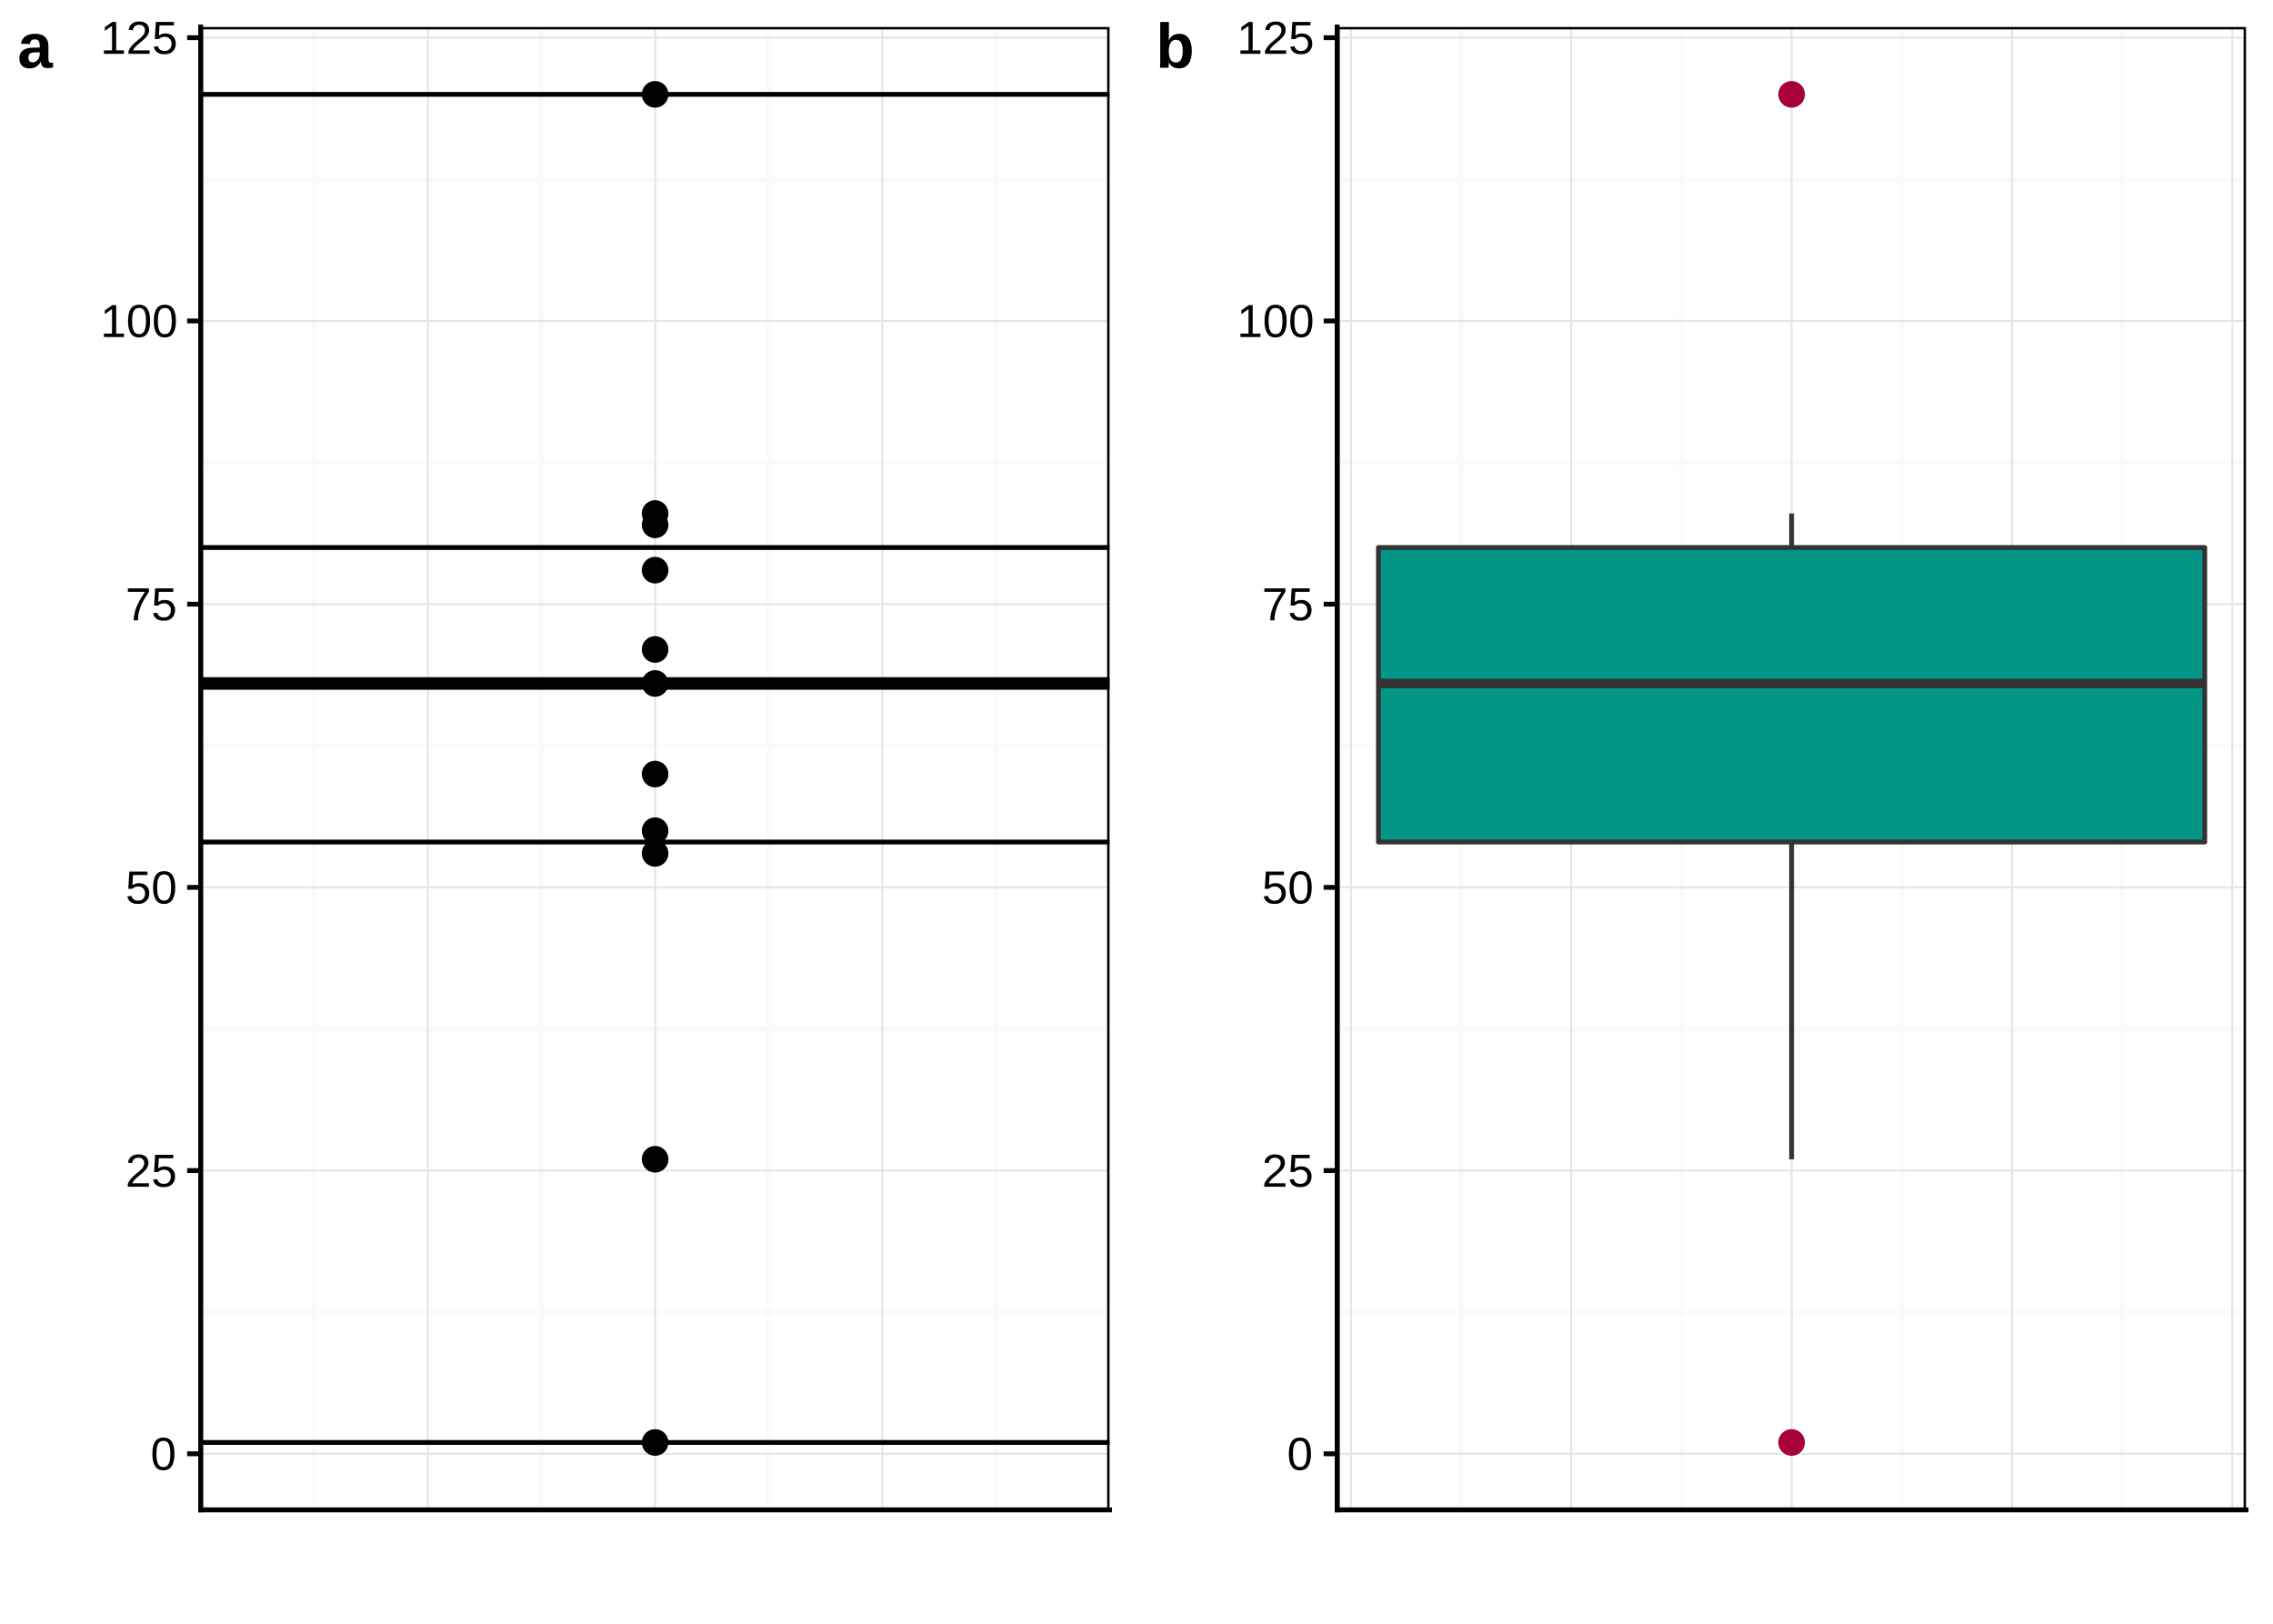
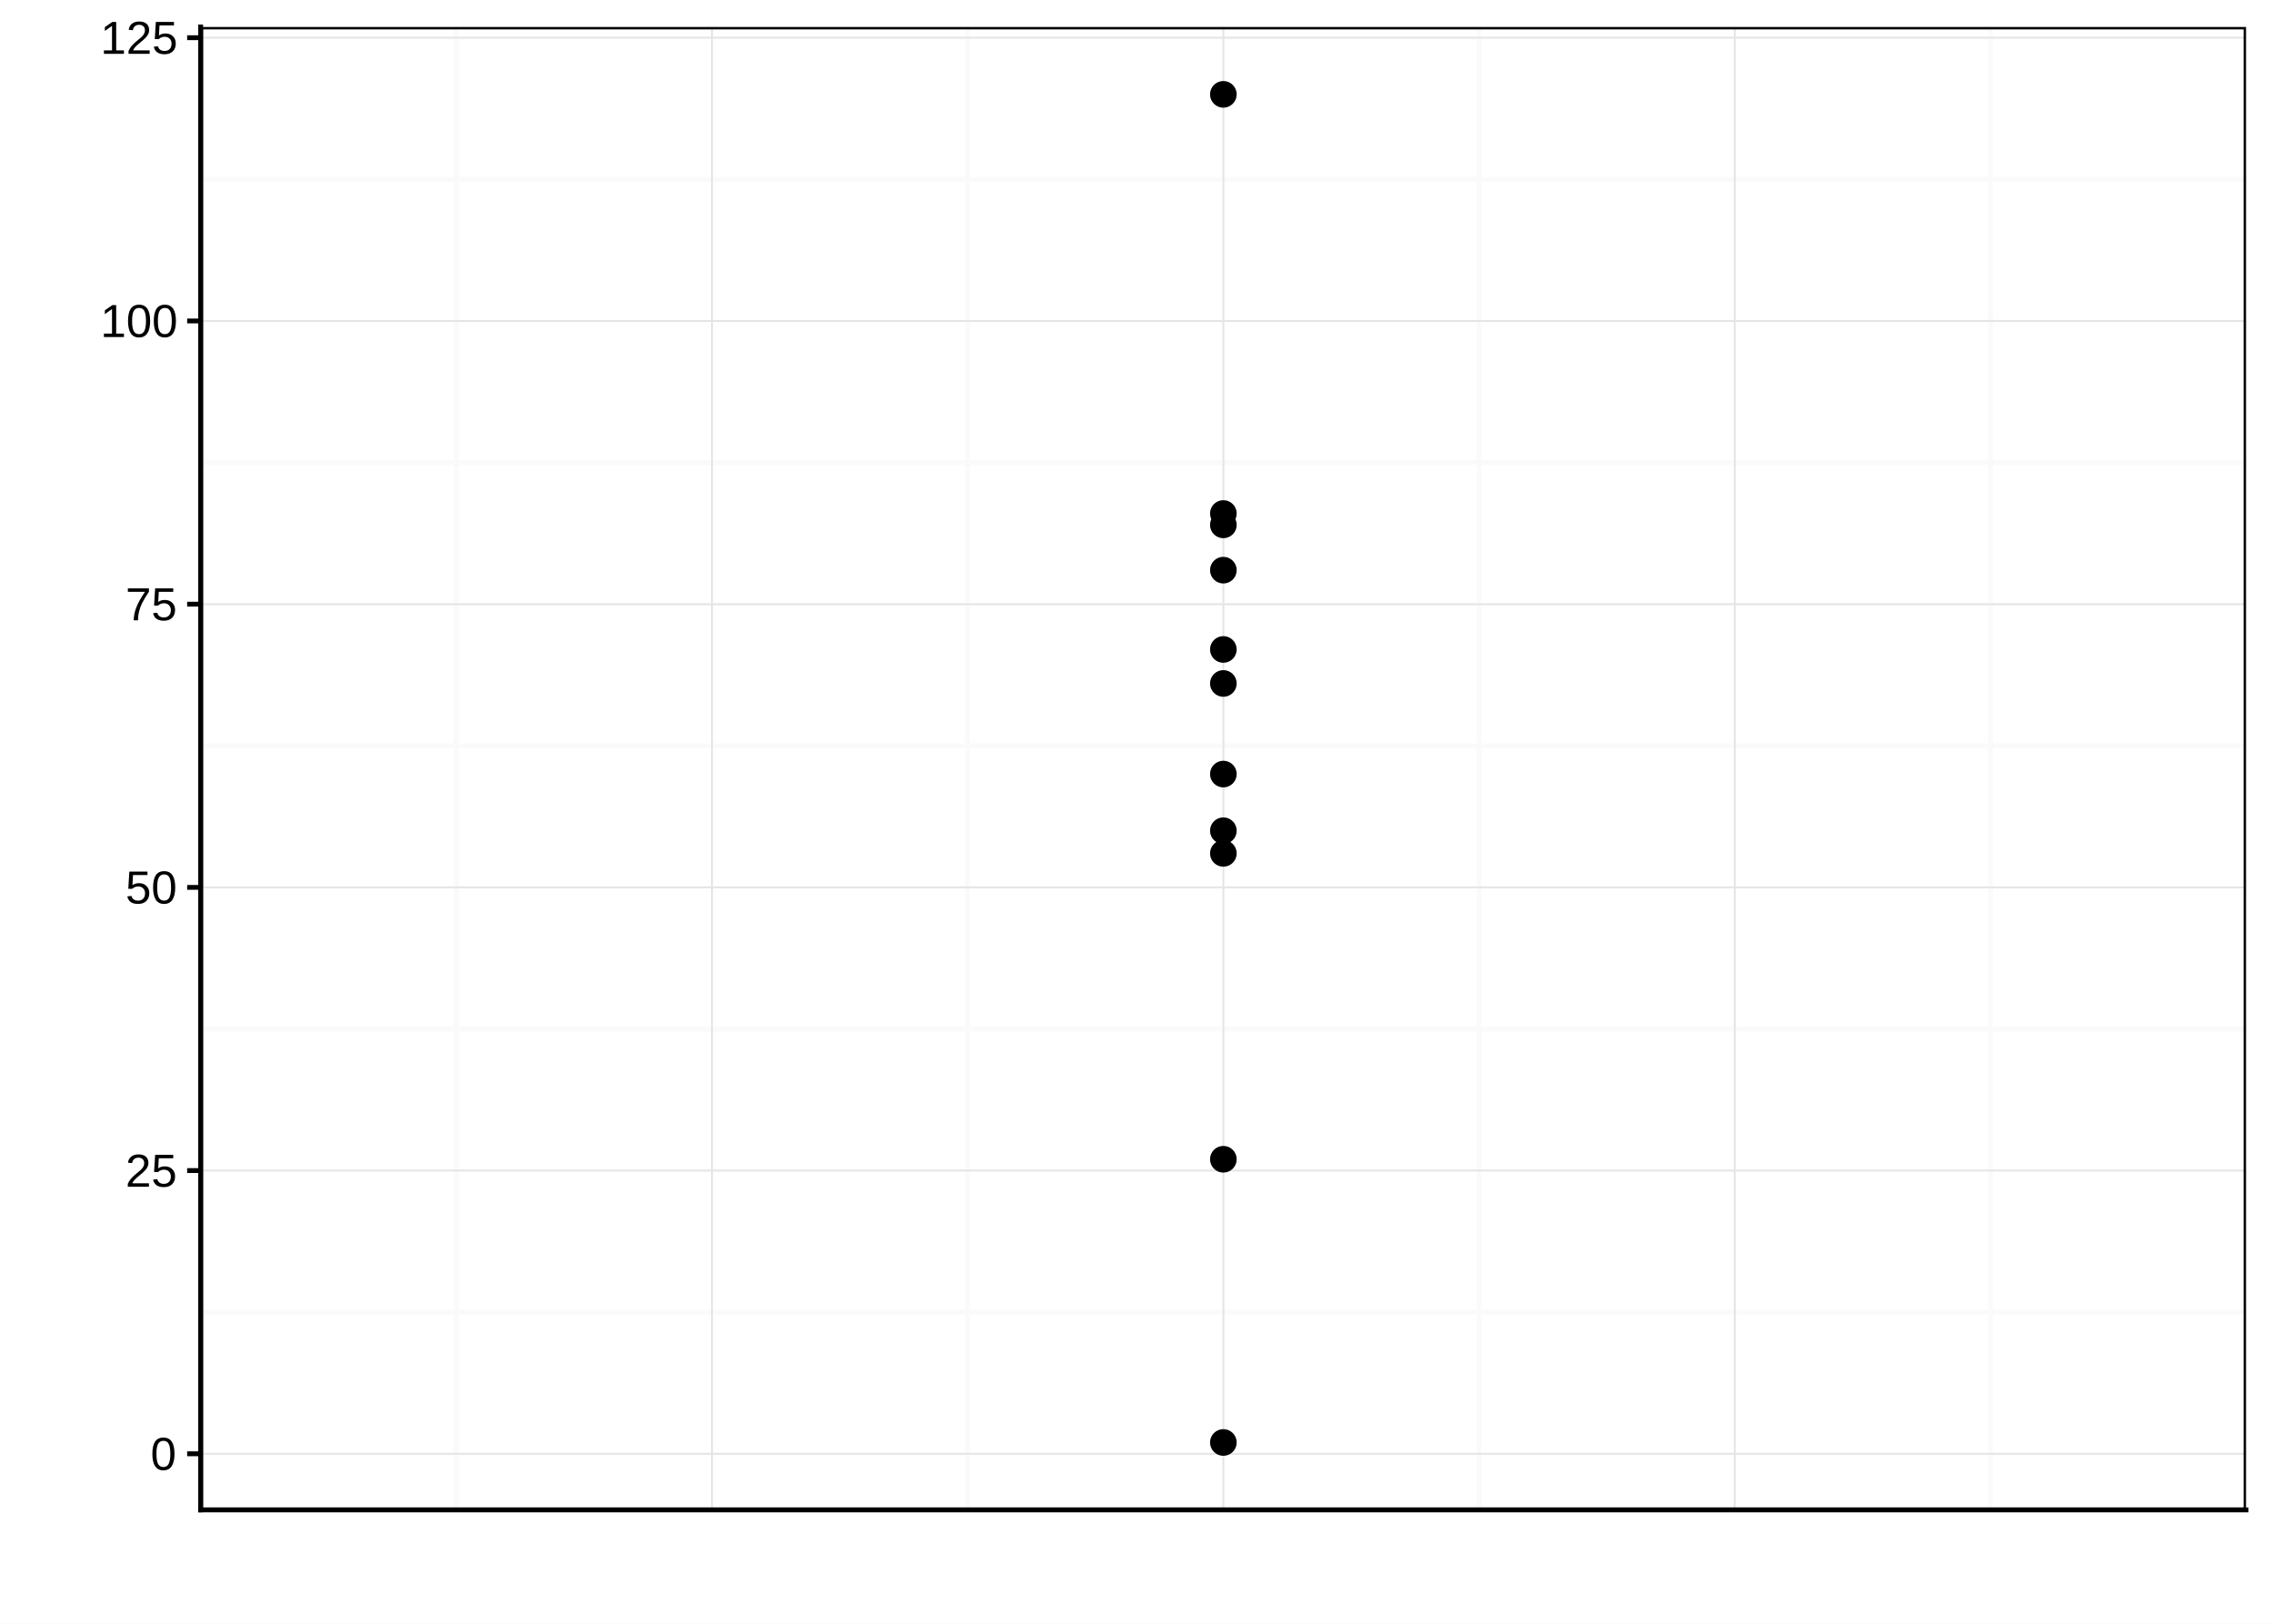
<svg xmlns="http://www.w3.org/2000/svg" viewBox="0 0 504.00 360.00">
  <defs>
    <style type="text/css">
    line, polyline, path, rect, circle {
      fill: none;
      stroke: #000000;
      stroke-linecap: round;
      stroke-linejoin: round;
      stroke-miterlimit: 10.00;
    }
  </style>
  </defs>
  <rect width="100%" height="100%" style="stroke: none; fill: #FFFFFF;" />
+   <rect x="0.00" y="0.00" width="504.00" height="360.00" style="stroke-width: 0.00; stroke: none;" />
  <defs>
-     <clipPath id="cpMHwyNTJ8MzYwfDA=">
-       <rect x="0.00" y="0.00" width="252.00" height="360.00" />
+     <clipPath id="cpNDQuNDkwM3w0OTguMDIyfDMzNC43NTZ8NS45Nzc1OA==">
+       <rect x="44.49" y="5.98" width="453.53" height="328.78" />
    </clipPath>
  </defs>
-   <rect x="0.00" y="0.00" width="252.00" height="360.00" style="stroke-width: 0.00; stroke: none;" clip-path="url(#cpMHwyNTJ8MzYwfDA=)" />
-   <defs>
-     <clipPath id="cpMHw1MDR8MzYwfDA=">
-       <rect x="0.00" y="0.00" width="504.00" height="360.00" />
-     </clipPath>
-   </defs>
-   <defs>
-     <clipPath id="cpNDQuNDkwM3wyNDYuMDIyfDMzNC43NTZ8NS45Nzc1OA==">
-       <rect x="44.49" y="5.98" width="201.53" height="328.78" />
-     </clipPath>
-   </defs>
-   <rect x="44.49" y="5.98" width="201.53" height="328.78" style="stroke-width: 0.00; stroke: none; fill: #FFFFFF;" clip-path="url(#cpNDQuNDkwM3wyNDYuMDIyfDMzNC43NTZ8NS45Nzc1OA==)" />
-   <polyline points="44.49,290.93 246.02,290.93 " style="stroke-width: 1.07; stroke: #FAFAFA; stroke-linecap: butt;" clip-path="url(#cpNDQuNDkwM3wyNDYuMDIyfDMzNC43NTZ8NS45Nzc1OA==)" />
-   <polyline points="44.49,228.14 246.02,228.14 " style="stroke-width: 1.07; stroke: #FAFAFA; stroke-linecap: butt;" clip-path="url(#cpNDQuNDkwM3wyNDYuMDIyfDMzNC43NTZ8NS45Nzc1OA==)" />
-   <polyline points="44.49,165.34 246.02,165.34 " style="stroke-width: 1.07; stroke: #FAFAFA; stroke-linecap: butt;" clip-path="url(#cpNDQuNDkwM3wyNDYuMDIyfDMzNC43NTZ8NS45Nzc1OA==)" />
-   <polyline points="44.49,102.55 246.02,102.55 " style="stroke-width: 1.07; stroke: #FAFAFA; stroke-linecap: butt;" clip-path="url(#cpNDQuNDkwM3wyNDYuMDIyfDMzNC43NTZ8NS45Nzc1OA==)" />
-   <polyline points="44.49,39.76 246.02,39.76 " style="stroke-width: 1.07; stroke: #FAFAFA; stroke-linecap: butt;" clip-path="url(#cpNDQuNDkwM3wyNDYuMDIyfDMzNC43NTZ8NS45Nzc1OA==)" />
-   <polyline points="69.68,334.76 69.68,5.98 " style="stroke-width: 1.07; stroke: #FAFAFA; stroke-linecap: butt;" clip-path="url(#cpNDQuNDkwM3wyNDYuMDIyfDMzNC43NTZ8NS45Nzc1OA==)" />
-   <polyline points="120.06,334.76 120.06,5.98 " style="stroke-width: 1.07; stroke: #FAFAFA; stroke-linecap: butt;" clip-path="url(#cpNDQuNDkwM3wyNDYuMDIyfDMzNC43NTZ8NS45Nzc1OA==)" />
-   <polyline points="170.45,334.76 170.45,5.98 " style="stroke-width: 1.07; stroke: #FAFAFA; stroke-linecap: butt;" clip-path="url(#cpNDQuNDkwM3wyNDYuMDIyfDMzNC43NTZ8NS45Nzc1OA==)" />
-   <polyline points="220.83,334.76 220.83,5.98 " style="stroke-width: 1.07; stroke: #FAFAFA; stroke-linecap: butt;" clip-path="url(#cpNDQuNDkwM3wyNDYuMDIyfDMzNC43NTZ8NS45Nzc1OA==)" />
-   <polyline points="44.49,322.32 246.02,322.32 " style="stroke-width: 0.43; stroke: #E5E5E5; stroke-linecap: butt;" clip-path="url(#cpNDQuNDkwM3wyNDYuMDIyfDMzNC43NTZ8NS45Nzc1OA==)" />
-   <polyline points="44.49,259.53 246.02,259.53 " style="stroke-width: 0.43; stroke: #E5E5E5; stroke-linecap: butt;" clip-path="url(#cpNDQuNDkwM3wyNDYuMDIyfDMzNC43NTZ8NS45Nzc1OA==)" />
-   <polyline points="44.49,196.74 246.02,196.74 " style="stroke-width: 0.43; stroke: #E5E5E5; stroke-linecap: butt;" clip-path="url(#cpNDQuNDkwM3wyNDYuMDIyfDMzNC43NTZ8NS45Nzc1OA==)" />
-   <polyline points="44.49,133.95 246.02,133.95 " style="stroke-width: 0.43; stroke: #E5E5E5; stroke-linecap: butt;" clip-path="url(#cpNDQuNDkwM3wyNDYuMDIyfDMzNC43NTZ8NS45Nzc1OA==)" />
-   <polyline points="44.49,71.16 246.02,71.16 " style="stroke-width: 0.43; stroke: #E5E5E5; stroke-linecap: butt;" clip-path="url(#cpNDQuNDkwM3wyNDYuMDIyfDMzNC43NTZ8NS45Nzc1OA==)" />
-   <polyline points="44.49,8.36 246.02,8.36 " style="stroke-width: 0.43; stroke: #E5E5E5; stroke-linecap: butt;" clip-path="url(#cpNDQuNDkwM3wyNDYuMDIyfDMzNC43NTZ8NS45Nzc1OA==)" />
-   <polyline points="44.49,334.76 44.49,5.98 " style="stroke-width: 0.43; stroke: #E5E5E5; stroke-linecap: butt;" clip-path="url(#cpNDQuNDkwM3wyNDYuMDIyfDMzNC43NTZ8NS45Nzc1OA==)" />
-   <polyline points="94.87,334.76 94.87,5.98 " style="stroke-width: 0.43; stroke: #E5E5E5; stroke-linecap: butt;" clip-path="url(#cpNDQuNDkwM3wyNDYuMDIyfDMzNC43NTZ8NS45Nzc1OA==)" />
-   <polyline points="145.26,334.76 145.26,5.98 " style="stroke-width: 0.43; stroke: #E5E5E5; stroke-linecap: butt;" clip-path="url(#cpNDQuNDkwM3wyNDYuMDIyfDMzNC43NTZ8NS45Nzc1OA==)" />
-   <polyline points="195.64,334.76 195.64,5.98 " style="stroke-width: 0.43; stroke: #E5E5E5; stroke-linecap: butt;" clip-path="url(#cpNDQuNDkwM3wyNDYuMDIyfDMzNC43NTZ8NS45Nzc1OA==)" />
-   <polyline points="246.02,334.76 246.02,5.98 " style="stroke-width: 0.43; stroke: #E5E5E5; stroke-linecap: butt;" clip-path="url(#cpNDQuNDkwM3wyNDYuMDIyfDMzNC43NTZ8NS45Nzc1OA==)" />
-   <circle cx="145.26" cy="319.81" r="1.95pt" style="stroke-width: 0.71; fill: #000000;" clip-path="url(#cpNDQuNDkwM3wyNDYuMDIyfDMzNC43NTZ8NS45Nzc1OA==)" />
-   <circle cx="145.26" cy="143.99" r="1.95pt" style="stroke-width: 0.71; fill: #000000;" clip-path="url(#cpNDQuNDkwM3wyNDYuMDIyfDMzNC43NTZ8NS45Nzc1OA==)" />
-   <circle cx="145.26" cy="184.18" r="1.95pt" style="stroke-width: 0.71; fill: #000000;" clip-path="url(#cpNDQuNDkwM3wyNDYuMDIyfDMzNC43NTZ8NS45Nzc1OA==)" />
-   <circle cx="145.26" cy="151.53" r="1.95pt" style="stroke-width: 0.71; fill: #000000;" clip-path="url(#cpNDQuNDkwM3wyNDYuMDIyfDMzNC43NTZ8NS45Nzc1OA==)" />
-   <circle cx="145.26" cy="126.41" r="1.95pt" style="stroke-width: 0.71; fill: #000000;" clip-path="url(#cpNDQuNDkwM3wyNDYuMDIyfDMzNC43NTZ8NS45Nzc1OA==)" />
-   <circle cx="145.26" cy="171.62" r="1.95pt" style="stroke-width: 0.71; fill: #000000;" clip-path="url(#cpNDQuNDkwM3wyNDYuMDIyfDMzNC43NTZ8NS45Nzc1OA==)" />
-   <circle cx="145.26" cy="113.85" r="1.95pt" style="stroke-width: 0.71; fill: #000000;" clip-path="url(#cpNDQuNDkwM3wyNDYuMDIyfDMzNC43NTZ8NS45Nzc1OA==)" />
-   <circle cx="145.26" cy="20.92" r="1.95pt" style="stroke-width: 0.71; fill: #000000;" clip-path="url(#cpNDQuNDkwM3wyNDYuMDIyfDMzNC43NTZ8NS45Nzc1OA==)" />
-   <circle cx="145.26" cy="116.37" r="1.95pt" style="stroke-width: 0.71; fill: #000000;" clip-path="url(#cpNDQuNDkwM3wyNDYuMDIyfDMzNC43NTZ8NS45Nzc1OA==)" />
-   <circle cx="145.26" cy="189.20" r="1.95pt" style="stroke-width: 0.71; fill: #000000;" clip-path="url(#cpNDQuNDkwM3wyNDYuMDIyfDMzNC43NTZ8NS45Nzc1OA==)" />
-   <circle cx="145.26" cy="257.02" r="1.95pt" style="stroke-width: 0.71; fill: #000000;" clip-path="url(#cpNDQuNDkwM3wyNDYuMDIyfDMzNC43NTZ8NS45Nzc1OA==)" />
-   <line x1="44.49" y1="151.53" x2="246.02" y2="151.53" style="stroke-width: 2.77; stroke-linecap: butt;" clip-path="url(#cpNDQuNDkwM3wyNDYuMDIyfDMzNC43NTZ8NS45Nzc1OA==)" />
-   <line x1="44.49" y1="186.69" x2="246.02" y2="186.69" style="stroke-width: 1.07; stroke-linecap: butt;" clip-path="url(#cpNDQuNDkwM3wyNDYuMDIyfDMzNC43NTZ8NS45Nzc1OA==)" />
-   <line x1="44.49" y1="121.39" x2="246.02" y2="121.39" style="stroke-width: 1.07; stroke-linecap: butt;" clip-path="url(#cpNDQuNDkwM3wyNDYuMDIyfDMzNC43NTZ8NS45Nzc1OA==)" />
-   <line x1="44.49" y1="319.81" x2="246.02" y2="319.81" style="stroke-width: 1.07; stroke-linecap: butt;" clip-path="url(#cpNDQuNDkwM3wyNDYuMDIyfDMzNC43NTZ8NS45Nzc1OA==)" />
-   <line x1="44.49" y1="20.92" x2="246.02" y2="20.92" style="stroke-width: 1.07; stroke-linecap: butt;" clip-path="url(#cpNDQuNDkwM3wyNDYuMDIyfDMzNC43NTZ8NS45Nzc1OA==)" />
-   <rect x="44.49" y="5.98" width="201.53" height="328.78" style="stroke-width: 1.07;" clip-path="url(#cpNDQuNDkwM3wyNDYuMDIyfDMzNC43NTZ8NS45Nzc1OA==)" />
+   <rect x="44.49" y="5.98" width="453.53" height="328.78" style="stroke-width: 0.00; stroke: none; fill: #FFFFFF;" clip-path="url(#cpNDQuNDkwM3w0OTguMDIyfDMzNC43NTZ8NS45Nzc1OA==)" />
+   <polyline points="44.49,290.93 498.02,290.93 " style="stroke-width: 1.07; stroke: #FAFAFA; stroke-linecap: butt;" clip-path="url(#cpNDQuNDkwM3w0OTguMDIyfDMzNC43NTZ8NS45Nzc1OA==)" />
+   <polyline points="44.49,228.14 498.02,228.14 " style="stroke-width: 1.07; stroke: #FAFAFA; stroke-linecap: butt;" clip-path="url(#cpNDQuNDkwM3w0OTguMDIyfDMzNC43NTZ8NS45Nzc1OA==)" />
+   <polyline points="44.49,165.34 498.02,165.34 " style="stroke-width: 1.07; stroke: #FAFAFA; stroke-linecap: butt;" clip-path="url(#cpNDQuNDkwM3w0OTguMDIyfDMzNC43NTZ8NS45Nzc1OA==)" />
+   <polyline points="44.49,102.55 498.02,102.55 " style="stroke-width: 1.07; stroke: #FAFAFA; stroke-linecap: butt;" clip-path="url(#cpNDQuNDkwM3w0OTguMDIyfDMzNC43NTZ8NS45Nzc1OA==)" />
+   <polyline points="44.49,39.76 498.02,39.76 " style="stroke-width: 1.07; stroke: #FAFAFA; stroke-linecap: butt;" clip-path="url(#cpNDQuNDkwM3w0OTguMDIyfDMzNC43NTZ8NS45Nzc1OA==)" />
+   <polyline points="101.18,334.76 101.18,5.98 " style="stroke-width: 1.07; stroke: #FAFAFA; stroke-linecap: butt;" clip-path="url(#cpNDQuNDkwM3w0OTguMDIyfDMzNC43NTZ8NS45Nzc1OA==)" />
+   <polyline points="214.56,334.76 214.56,5.98 " style="stroke-width: 1.07; stroke: #FAFAFA; stroke-linecap: butt;" clip-path="url(#cpNDQuNDkwM3w0OTguMDIyfDMzNC43NTZ8NS45Nzc1OA==)" />
+   <polyline points="327.95,334.76 327.95,5.98 " style="stroke-width: 1.07; stroke: #FAFAFA; stroke-linecap: butt;" clip-path="url(#cpNDQuNDkwM3w0OTguMDIyfDMzNC43NTZ8NS45Nzc1OA==)" />
+   <polyline points="441.33,334.76 441.33,5.98 " style="stroke-width: 1.07; stroke: #FAFAFA; stroke-linecap: butt;" clip-path="url(#cpNDQuNDkwM3w0OTguMDIyfDMzNC43NTZ8NS45Nzc1OA==)" />
+   <polyline points="44.49,322.32 498.02,322.32 " style="stroke-width: 0.43; stroke: #E5E5E5; stroke-linecap: butt;" clip-path="url(#cpNDQuNDkwM3w0OTguMDIyfDMzNC43NTZ8NS45Nzc1OA==)" />
+   <polyline points="44.49,259.53 498.02,259.53 " style="stroke-width: 0.43; stroke: #E5E5E5; stroke-linecap: butt;" clip-path="url(#cpNDQuNDkwM3w0OTguMDIyfDMzNC43NTZ8NS45Nzc1OA==)" />
+   <polyline points="44.49,196.74 498.02,196.74 " style="stroke-width: 0.43; stroke: #E5E5E5; stroke-linecap: butt;" clip-path="url(#cpNDQuNDkwM3w0OTguMDIyfDMzNC43NTZ8NS45Nzc1OA==)" />
+   <polyline points="44.49,133.95 498.02,133.95 " style="stroke-width: 0.43; stroke: #E5E5E5; stroke-linecap: butt;" clip-path="url(#cpNDQuNDkwM3w0OTguMDIyfDMzNC43NTZ8NS45Nzc1OA==)" />
+   <polyline points="44.49,71.16 498.02,71.16 " style="stroke-width: 0.43; stroke: #E5E5E5; stroke-linecap: butt;" clip-path="url(#cpNDQuNDkwM3w0OTguMDIyfDMzNC43NTZ8NS45Nzc1OA==)" />
+   <polyline points="44.49,8.36 498.02,8.36 " style="stroke-width: 0.43; stroke: #E5E5E5; stroke-linecap: butt;" clip-path="url(#cpNDQuNDkwM3w0OTguMDIyfDMzNC43NTZ8NS45Nzc1OA==)" />
+   <polyline points="44.49,334.76 44.49,5.98 " style="stroke-width: 0.43; stroke: #E5E5E5; stroke-linecap: butt;" clip-path="url(#cpNDQuNDkwM3w0OTguMDIyfDMzNC43NTZ8NS45Nzc1OA==)" />
+   <polyline points="157.87,334.76 157.87,5.98 " style="stroke-width: 0.43; stroke: #E5E5E5; stroke-linecap: butt;" clip-path="url(#cpNDQuNDkwM3w0OTguMDIyfDMzNC43NTZ8NS45Nzc1OA==)" />
+   <polyline points="271.26,334.76 271.26,5.98 " style="stroke-width: 0.43; stroke: #E5E5E5; stroke-linecap: butt;" clip-path="url(#cpNDQuNDkwM3w0OTguMDIyfDMzNC43NTZ8NS45Nzc1OA==)" />
+   <polyline points="384.64,334.76 384.64,5.98 " style="stroke-width: 0.43; stroke: #E5E5E5; stroke-linecap: butt;" clip-path="url(#cpNDQuNDkwM3w0OTguMDIyfDMzNC43NTZ8NS45Nzc1OA==)" />
+   <polyline points="498.02,334.76 498.02,5.98 " style="stroke-width: 0.43; stroke: #E5E5E5; stroke-linecap: butt;" clip-path="url(#cpNDQuNDkwM3w0OTguMDIyfDMzNC43NTZ8NS45Nzc1OA==)" />
+   <circle cx="271.26" cy="319.81" r="1.95pt" style="stroke-width: 0.71; fill: #000000;" clip-path="url(#cpNDQuNDkwM3w0OTguMDIyfDMzNC43NTZ8NS45Nzc1OA==)" />
+   <circle cx="271.26" cy="143.99" r="1.95pt" style="stroke-width: 0.71; fill: #000000;" clip-path="url(#cpNDQuNDkwM3w0OTguMDIyfDMzNC43NTZ8NS45Nzc1OA==)" />
+   <circle cx="271.26" cy="184.18" r="1.95pt" style="stroke-width: 0.71; fill: #000000;" clip-path="url(#cpNDQuNDkwM3w0OTguMDIyfDMzNC43NTZ8NS45Nzc1OA==)" />
+   <circle cx="271.26" cy="151.53" r="1.95pt" style="stroke-width: 0.71; fill: #000000;" clip-path="url(#cpNDQuNDkwM3w0OTguMDIyfDMzNC43NTZ8NS45Nzc1OA==)" />
+   <circle cx="271.26" cy="126.41" r="1.95pt" style="stroke-width: 0.71; fill: #000000;" clip-path="url(#cpNDQuNDkwM3w0OTguMDIyfDMzNC43NTZ8NS45Nzc1OA==)" />
+   <circle cx="271.26" cy="171.62" r="1.95pt" style="stroke-width: 0.71; fill: #000000;" clip-path="url(#cpNDQuNDkwM3w0OTguMDIyfDMzNC43NTZ8NS45Nzc1OA==)" />
+   <circle cx="271.26" cy="113.85" r="1.95pt" style="stroke-width: 0.71; fill: #000000;" clip-path="url(#cpNDQuNDkwM3w0OTguMDIyfDMzNC43NTZ8NS45Nzc1OA==)" />
+   <circle cx="271.26" cy="20.92" r="1.95pt" style="stroke-width: 0.71; fill: #000000;" clip-path="url(#cpNDQuNDkwM3w0OTguMDIyfDMzNC43NTZ8NS45Nzc1OA==)" />
+   <circle cx="271.26" cy="116.37" r="1.95pt" style="stroke-width: 0.71; fill: #000000;" clip-path="url(#cpNDQuNDkwM3w0OTguMDIyfDMzNC43NTZ8NS45Nzc1OA==)" />
+   <circle cx="271.26" cy="189.20" r="1.95pt" style="stroke-width: 0.71; fill: #000000;" clip-path="url(#cpNDQuNDkwM3w0OTguMDIyfDMzNC43NTZ8NS45Nzc1OA==)" />
+   <circle cx="271.26" cy="257.02" r="1.95pt" style="stroke-width: 0.71; fill: #000000;" clip-path="url(#cpNDQuNDkwM3w0OTguMDIyfDMzNC43NTZ8NS45Nzc1OA==)" />
+   <rect x="44.49" y="5.98" width="453.53" height="328.78" style="stroke-width: 1.07;" clip-path="url(#cpNDQuNDkwM3w0OTguMDIyfDMzNC43NTZ8NS45Nzc1OA==)" />
  <defs>
    <clipPath id="cpMHw1MDR8MzYwfDA=">
      <rect x="0.00" y="0.00" width="504.00" height="360.00" />
    </clipPath>
  </defs>
  <polyline points="44.49,334.76 44.49,5.98 " style="stroke-width: 1.07; stroke-linecap: square;" clip-path="url(#cpMHw1MDR8MzYwfDA=)" />
  <g clip-path="url(#cpMHw1MDR8MzYwfDA=)">
    <text x="33.38" y="325.90" style="font-size: 10.28px; font-family: Arial;" textLength="5.56px" lengthAdjust="spacingAndGlyphs">0</text>
  </g>
  <g clip-path="url(#cpMHw1MDR8MzYwfDA=)">
    <text x="27.82" y="263.11" style="font-size: 10.28px; font-family: Arial;" textLength="11.12px" lengthAdjust="spacingAndGlyphs">25</text>
  </g>
  <g clip-path="url(#cpMHw1MDR8MzYwfDA=)">
    <text x="27.82" y="200.32" style="font-size: 10.28px; font-family: Arial;" textLength="11.12px" lengthAdjust="spacingAndGlyphs">50</text>
  </g>
  <g clip-path="url(#cpMHw1MDR8MzYwfDA=)">
    <text x="27.82" y="137.53" style="font-size: 10.28px; font-family: Arial;" textLength="11.12px" lengthAdjust="spacingAndGlyphs">75</text>
  </g>
  <g clip-path="url(#cpMHw1MDR8MzYwfDA=)">
    <text x="22.26" y="74.73" style="font-size: 10.28px; font-family: Arial;" textLength="16.68px" lengthAdjust="spacingAndGlyphs">100</text>
  </g>
  <g clip-path="url(#cpMHw1MDR8MzYwfDA=)">
    <text x="22.26" y="11.94" style="font-size: 10.28px; font-family: Arial;" textLength="16.68px" lengthAdjust="spacingAndGlyphs">125</text>
  </g>
  <polyline points="41.50,322.32 44.49,322.32 " style="stroke-width: 1.07; stroke-linecap: butt;" clip-path="url(#cpMHw1MDR8MzYwfDA=)" />
  <polyline points="41.50,259.53 44.49,259.53 " style="stroke-width: 1.07; stroke-linecap: butt;" clip-path="url(#cpMHw1MDR8MzYwfDA=)" />
  <polyline points="41.50,196.74 44.49,196.74 " style="stroke-width: 1.07; stroke-linecap: butt;" clip-path="url(#cpMHw1MDR8MzYwfDA=)" />
  <polyline points="41.50,133.95 44.49,133.95 " style="stroke-width: 1.07; stroke-linecap: butt;" clip-path="url(#cpMHw1MDR8MzYwfDA=)" />
  <polyline points="41.50,71.16 44.49,71.16 " style="stroke-width: 1.07; stroke-linecap: butt;" clip-path="url(#cpMHw1MDR8MzYwfDA=)" />
  <polyline points="41.50,8.36 44.49,8.36 " style="stroke-width: 1.07; stroke-linecap: butt;" clip-path="url(#cpMHw1MDR8MzYwfDA=)" />
-   <polyline points="44.49,334.76 246.02,334.76 " style="stroke-width: 1.07; stroke-linecap: square;" clip-path="url(#cpMHw1MDR8MzYwfDA=)" />
-   <g clip-path="url(#cpMHw1MDR8MzYwfDA=)">
-     <text x="3.89" y="15.02" style="font-size: 14.00px; font-weight: bold; font-family: Arial;" textLength="7.79px" lengthAdjust="spacingAndGlyphs">a</text>
-   </g>
-   <defs>
-     <clipPath id="cpMjUyfDUwNHwzNjB8MA==">
-       <rect x="252.00" y="0.00" width="252.00" height="360.00" />
-     </clipPath>
-   </defs>
-   <rect x="252.00" y="0.00" width="252.00" height="360.00" style="stroke-width: 0.00; stroke: none;" clip-path="url(#cpMjUyfDUwNHwzNjB8MA==)" />
-   <defs>
-     <clipPath id="cpMHw1MDR8MzYwfDA=">
-       <rect x="0.00" y="0.00" width="504.00" height="360.00" />
-     </clipPath>
-   </defs>
-   <defs>
-     <clipPath id="cpMjk2LjQ5fDQ5OC4wMjJ8MzM0Ljc1Nnw1Ljk3NzU4">
-       <rect x="296.49" y="5.98" width="201.53" height="328.78" />
-     </clipPath>
-   </defs>
-   <rect x="296.49" y="5.98" width="201.53" height="328.78" style="stroke-width: 0.00; stroke: none; fill: #FFFFFF;" clip-path="url(#cpMjk2LjQ5fDQ5OC4wMjJ8MzM0Ljc1Nnw1Ljk3NzU4)" />
-   <polyline points="296.49,290.93 498.02,290.93 " style="stroke-width: 1.07; stroke: #FAFAFA; stroke-linecap: butt;" clip-path="url(#cpMjk2LjQ5fDQ5OC4wMjJ8MzM0Ljc1Nnw1Ljk3NzU4)" />
-   <polyline points="296.49,228.14 498.02,228.14 " style="stroke-width: 1.07; stroke: #FAFAFA; stroke-linecap: butt;" clip-path="url(#cpMjk2LjQ5fDQ5OC4wMjJ8MzM0Ljc1Nnw1Ljk3NzU4)" />
-   <polyline points="296.49,165.34 498.02,165.34 " style="stroke-width: 1.07; stroke: #FAFAFA; stroke-linecap: butt;" clip-path="url(#cpMjk2LjQ5fDQ5OC4wMjJ8MzM0Ljc1Nnw1Ljk3NzU4)" />
-   <polyline points="296.49,102.55 498.02,102.55 " style="stroke-width: 1.07; stroke: #FAFAFA; stroke-linecap: butt;" clip-path="url(#cpMjk2LjQ5fDQ5OC4wMjJ8MzM0Ljc1Nnw1Ljk3NzU4)" />
-   <polyline points="296.49,39.76 498.02,39.76 " style="stroke-width: 1.07; stroke: #FAFAFA; stroke-linecap: butt;" clip-path="url(#cpMjk2LjQ5fDQ5OC4wMjJ8MzM0Ljc1Nnw1Ljk3NzU4)" />
-   <polyline points="323.97,334.76 323.97,5.98 " style="stroke-width: 1.07; stroke: #FAFAFA; stroke-linecap: butt;" clip-path="url(#cpMjk2LjQ5fDQ5OC4wMjJ8MzM0Ljc1Nnw1Ljk3NzU4)" />
-   <polyline points="372.83,334.76 372.83,5.98 " style="stroke-width: 1.07; stroke: #FAFAFA; stroke-linecap: butt;" clip-path="url(#cpMjk2LjQ5fDQ5OC4wMjJ8MzM0Ljc1Nnw1Ljk3NzU4)" />
-   <polyline points="421.68,334.76 421.68,5.98 " style="stroke-width: 1.07; stroke: #FAFAFA; stroke-linecap: butt;" clip-path="url(#cpMjk2LjQ5fDQ5OC4wMjJ8MzM0Ljc1Nnw1Ljk3NzU4)" />
-   <polyline points="470.54,334.76 470.54,5.98 " style="stroke-width: 1.07; stroke: #FAFAFA; stroke-linecap: butt;" clip-path="url(#cpMjk2LjQ5fDQ5OC4wMjJ8MzM0Ljc1Nnw1Ljk3NzU4)" />
-   <polyline points="296.49,322.32 498.02,322.32 " style="stroke-width: 0.43; stroke: #E5E5E5; stroke-linecap: butt;" clip-path="url(#cpMjk2LjQ5fDQ5OC4wMjJ8MzM0Ljc1Nnw1Ljk3NzU4)" />
-   <polyline points="296.49,259.53 498.02,259.53 " style="stroke-width: 0.43; stroke: #E5E5E5; stroke-linecap: butt;" clip-path="url(#cpMjk2LjQ5fDQ5OC4wMjJ8MzM0Ljc1Nnw1Ljk3NzU4)" />
-   <polyline points="296.49,196.74 498.02,196.74 " style="stroke-width: 0.43; stroke: #E5E5E5; stroke-linecap: butt;" clip-path="url(#cpMjk2LjQ5fDQ5OC4wMjJ8MzM0Ljc1Nnw1Ljk3NzU4)" />
-   <polyline points="296.49,133.95 498.02,133.95 " style="stroke-width: 0.43; stroke: #E5E5E5; stroke-linecap: butt;" clip-path="url(#cpMjk2LjQ5fDQ5OC4wMjJ8MzM0Ljc1Nnw1Ljk3NzU4)" />
-   <polyline points="296.49,71.16 498.02,71.16 " style="stroke-width: 0.43; stroke: #E5E5E5; stroke-linecap: butt;" clip-path="url(#cpMjk2LjQ5fDQ5OC4wMjJ8MzM0Ljc1Nnw1Ljk3NzU4)" />
-   <polyline points="296.49,8.36 498.02,8.36 " style="stroke-width: 0.43; stroke: #E5E5E5; stroke-linecap: butt;" clip-path="url(#cpMjk2LjQ5fDQ5OC4wMjJ8MzM0Ljc1Nnw1Ljk3NzU4)" />
-   <polyline points="299.54,334.76 299.54,5.98 " style="stroke-width: 0.43; stroke: #E5E5E5; stroke-linecap: butt;" clip-path="url(#cpMjk2LjQ5fDQ5OC4wMjJ8MzM0Ljc1Nnw1Ljk3NzU4)" />
-   <polyline points="348.40,334.76 348.40,5.98 " style="stroke-width: 0.43; stroke: #E5E5E5; stroke-linecap: butt;" clip-path="url(#cpMjk2LjQ5fDQ5OC4wMjJ8MzM0Ljc1Nnw1Ljk3NzU4)" />
-   <polyline points="397.26,334.76 397.26,5.98 " style="stroke-width: 0.43; stroke: #E5E5E5; stroke-linecap: butt;" clip-path="url(#cpMjk2LjQ5fDQ5OC4wMjJ8MzM0Ljc1Nnw1Ljk3NzU4)" />
-   <polyline points="446.11,334.76 446.11,5.98 " style="stroke-width: 0.43; stroke: #E5E5E5; stroke-linecap: butt;" clip-path="url(#cpMjk2LjQ5fDQ5OC4wMjJ8MzM0Ljc1Nnw1Ljk3NzU4)" />
-   <polyline points="494.97,334.76 494.97,5.98 " style="stroke-width: 0.43; stroke: #E5E5E5; stroke-linecap: butt;" clip-path="url(#cpMjk2LjQ5fDQ5OC4wMjJ8MzM0Ljc1Nnw1Ljk3NzU4)" />
-   <circle cx="397.26" cy="319.81" r="1.95pt" style="stroke-width: 0.71; stroke: #A80039; fill: #A80039;" clip-path="url(#cpMjk2LjQ5fDQ5OC4wMjJ8MzM0Ljc1Nnw1Ljk3NzU4)" />
-   <circle cx="397.26" cy="20.92" r="1.95pt" style="stroke-width: 0.71; stroke: #A80039; fill: #A80039;" clip-path="url(#cpMjk2LjQ5fDQ5OC4wMjJ8MzM0Ljc1Nnw1Ljk3NzU4)" />
-   <line x1="397.26" y1="121.39" x2="397.26" y2="113.85" style="stroke-width: 1.07; stroke: #333333; stroke-linecap: butt;" clip-path="url(#cpMjk2LjQ5fDQ5OC4wMjJ8MzM0Ljc1Nnw1Ljk3NzU4)" />
-   <line x1="397.26" y1="186.69" x2="397.26" y2="257.02" style="stroke-width: 1.07; stroke: #333333; stroke-linecap: butt;" clip-path="url(#cpMjk2LjQ5fDQ5OC4wMjJ8MzM0Ljc1Nnw1Ljk3NzU4)" />
-   <polyline points="305.65,121.39 305.65,186.69 488.86,186.69 488.86,121.39 305.65,121.39 " style="stroke-width: 1.07; stroke: #333333; fill: #029687;" clip-path="url(#cpMjk2LjQ5fDQ5OC4wMjJ8MzM0Ljc1Nnw1Ljk3NzU4)" />
-   <line x1="305.65" y1="151.53" x2="488.86" y2="151.53" style="stroke-width: 2.13; stroke: #333333; stroke-linecap: butt;" clip-path="url(#cpMjk2LjQ5fDQ5OC4wMjJ8MzM0Ljc1Nnw1Ljk3NzU4)" />
-   <rect x="296.49" y="5.98" width="201.53" height="328.78" style="stroke-width: 1.07;" clip-path="url(#cpMjk2LjQ5fDQ5OC4wMjJ8MzM0Ljc1Nnw1Ljk3NzU4)" />
-   <defs>
-     <clipPath id="cpMHw1MDR8MzYwfDA=">
-       <rect x="0.00" y="0.00" width="504.00" height="360.00" />
-     </clipPath>
-   </defs>
-   <polyline points="296.49,334.76 296.49,5.98 " style="stroke-width: 1.07; stroke-linecap: square;" clip-path="url(#cpMHw1MDR8MzYwfDA=)" />
-   <g clip-path="url(#cpMHw1MDR8MzYwfDA=)">
-     <text x="285.38" y="325.90" style="font-size: 10.28px; font-family: Arial;" textLength="5.56px" lengthAdjust="spacingAndGlyphs">0</text>
-   </g>
-   <g clip-path="url(#cpMHw1MDR8MzYwfDA=)">
-     <text x="279.82" y="263.11" style="font-size: 10.28px; font-family: Arial;" textLength="11.12px" lengthAdjust="spacingAndGlyphs">25</text>
-   </g>
-   <g clip-path="url(#cpMHw1MDR8MzYwfDA=)">
-     <text x="279.82" y="200.32" style="font-size: 10.28px; font-family: Arial;" textLength="11.12px" lengthAdjust="spacingAndGlyphs">50</text>
-   </g>
-   <g clip-path="url(#cpMHw1MDR8MzYwfDA=)">
-     <text x="279.82" y="137.53" style="font-size: 10.28px; font-family: Arial;" textLength="11.12px" lengthAdjust="spacingAndGlyphs">75</text>
-   </g>
-   <g clip-path="url(#cpMHw1MDR8MzYwfDA=)">
-     <text x="274.26" y="74.73" style="font-size: 10.28px; font-family: Arial;" textLength="16.68px" lengthAdjust="spacingAndGlyphs">100</text>
-   </g>
-   <g clip-path="url(#cpMHw1MDR8MzYwfDA=)">
-     <text x="274.26" y="11.94" style="font-size: 10.28px; font-family: Arial;" textLength="16.68px" lengthAdjust="spacingAndGlyphs">125</text>
-   </g>
-   <polyline points="293.50,322.32 296.49,322.32 " style="stroke-width: 1.07; stroke-linecap: butt;" clip-path="url(#cpMHw1MDR8MzYwfDA=)" />
-   <polyline points="293.50,259.53 296.49,259.53 " style="stroke-width: 1.07; stroke-linecap: butt;" clip-path="url(#cpMHw1MDR8MzYwfDA=)" />
-   <polyline points="293.50,196.74 296.49,196.74 " style="stroke-width: 1.07; stroke-linecap: butt;" clip-path="url(#cpMHw1MDR8MzYwfDA=)" />
-   <polyline points="293.50,133.95 296.49,133.95 " style="stroke-width: 1.07; stroke-linecap: butt;" clip-path="url(#cpMHw1MDR8MzYwfDA=)" />
-   <polyline points="293.50,71.16 296.49,71.16 " style="stroke-width: 1.07; stroke-linecap: butt;" clip-path="url(#cpMHw1MDR8MzYwfDA=)" />
-   <polyline points="293.50,8.36 296.49,8.36 " style="stroke-width: 1.07; stroke-linecap: butt;" clip-path="url(#cpMHw1MDR8MzYwfDA=)" />
-   <polyline points="296.49,334.76 498.02,334.76 " style="stroke-width: 1.07; stroke-linecap: square;" clip-path="url(#cpMHw1MDR8MzYwfDA=)" />
-   <g clip-path="url(#cpMHw1MDR8MzYwfDA=)">
-     <text x="256.28" y="15.02" style="font-size: 14.00px; font-weight: bold; font-family: Arial;" textLength="8.55px" lengthAdjust="spacingAndGlyphs">b</text>
-   </g>
+   <polyline points="44.49,334.76 498.02,334.76 " style="stroke-width: 1.07; stroke-linecap: square;" clip-path="url(#cpMHw1MDR8MzYwfDA=)" />
</svg>
